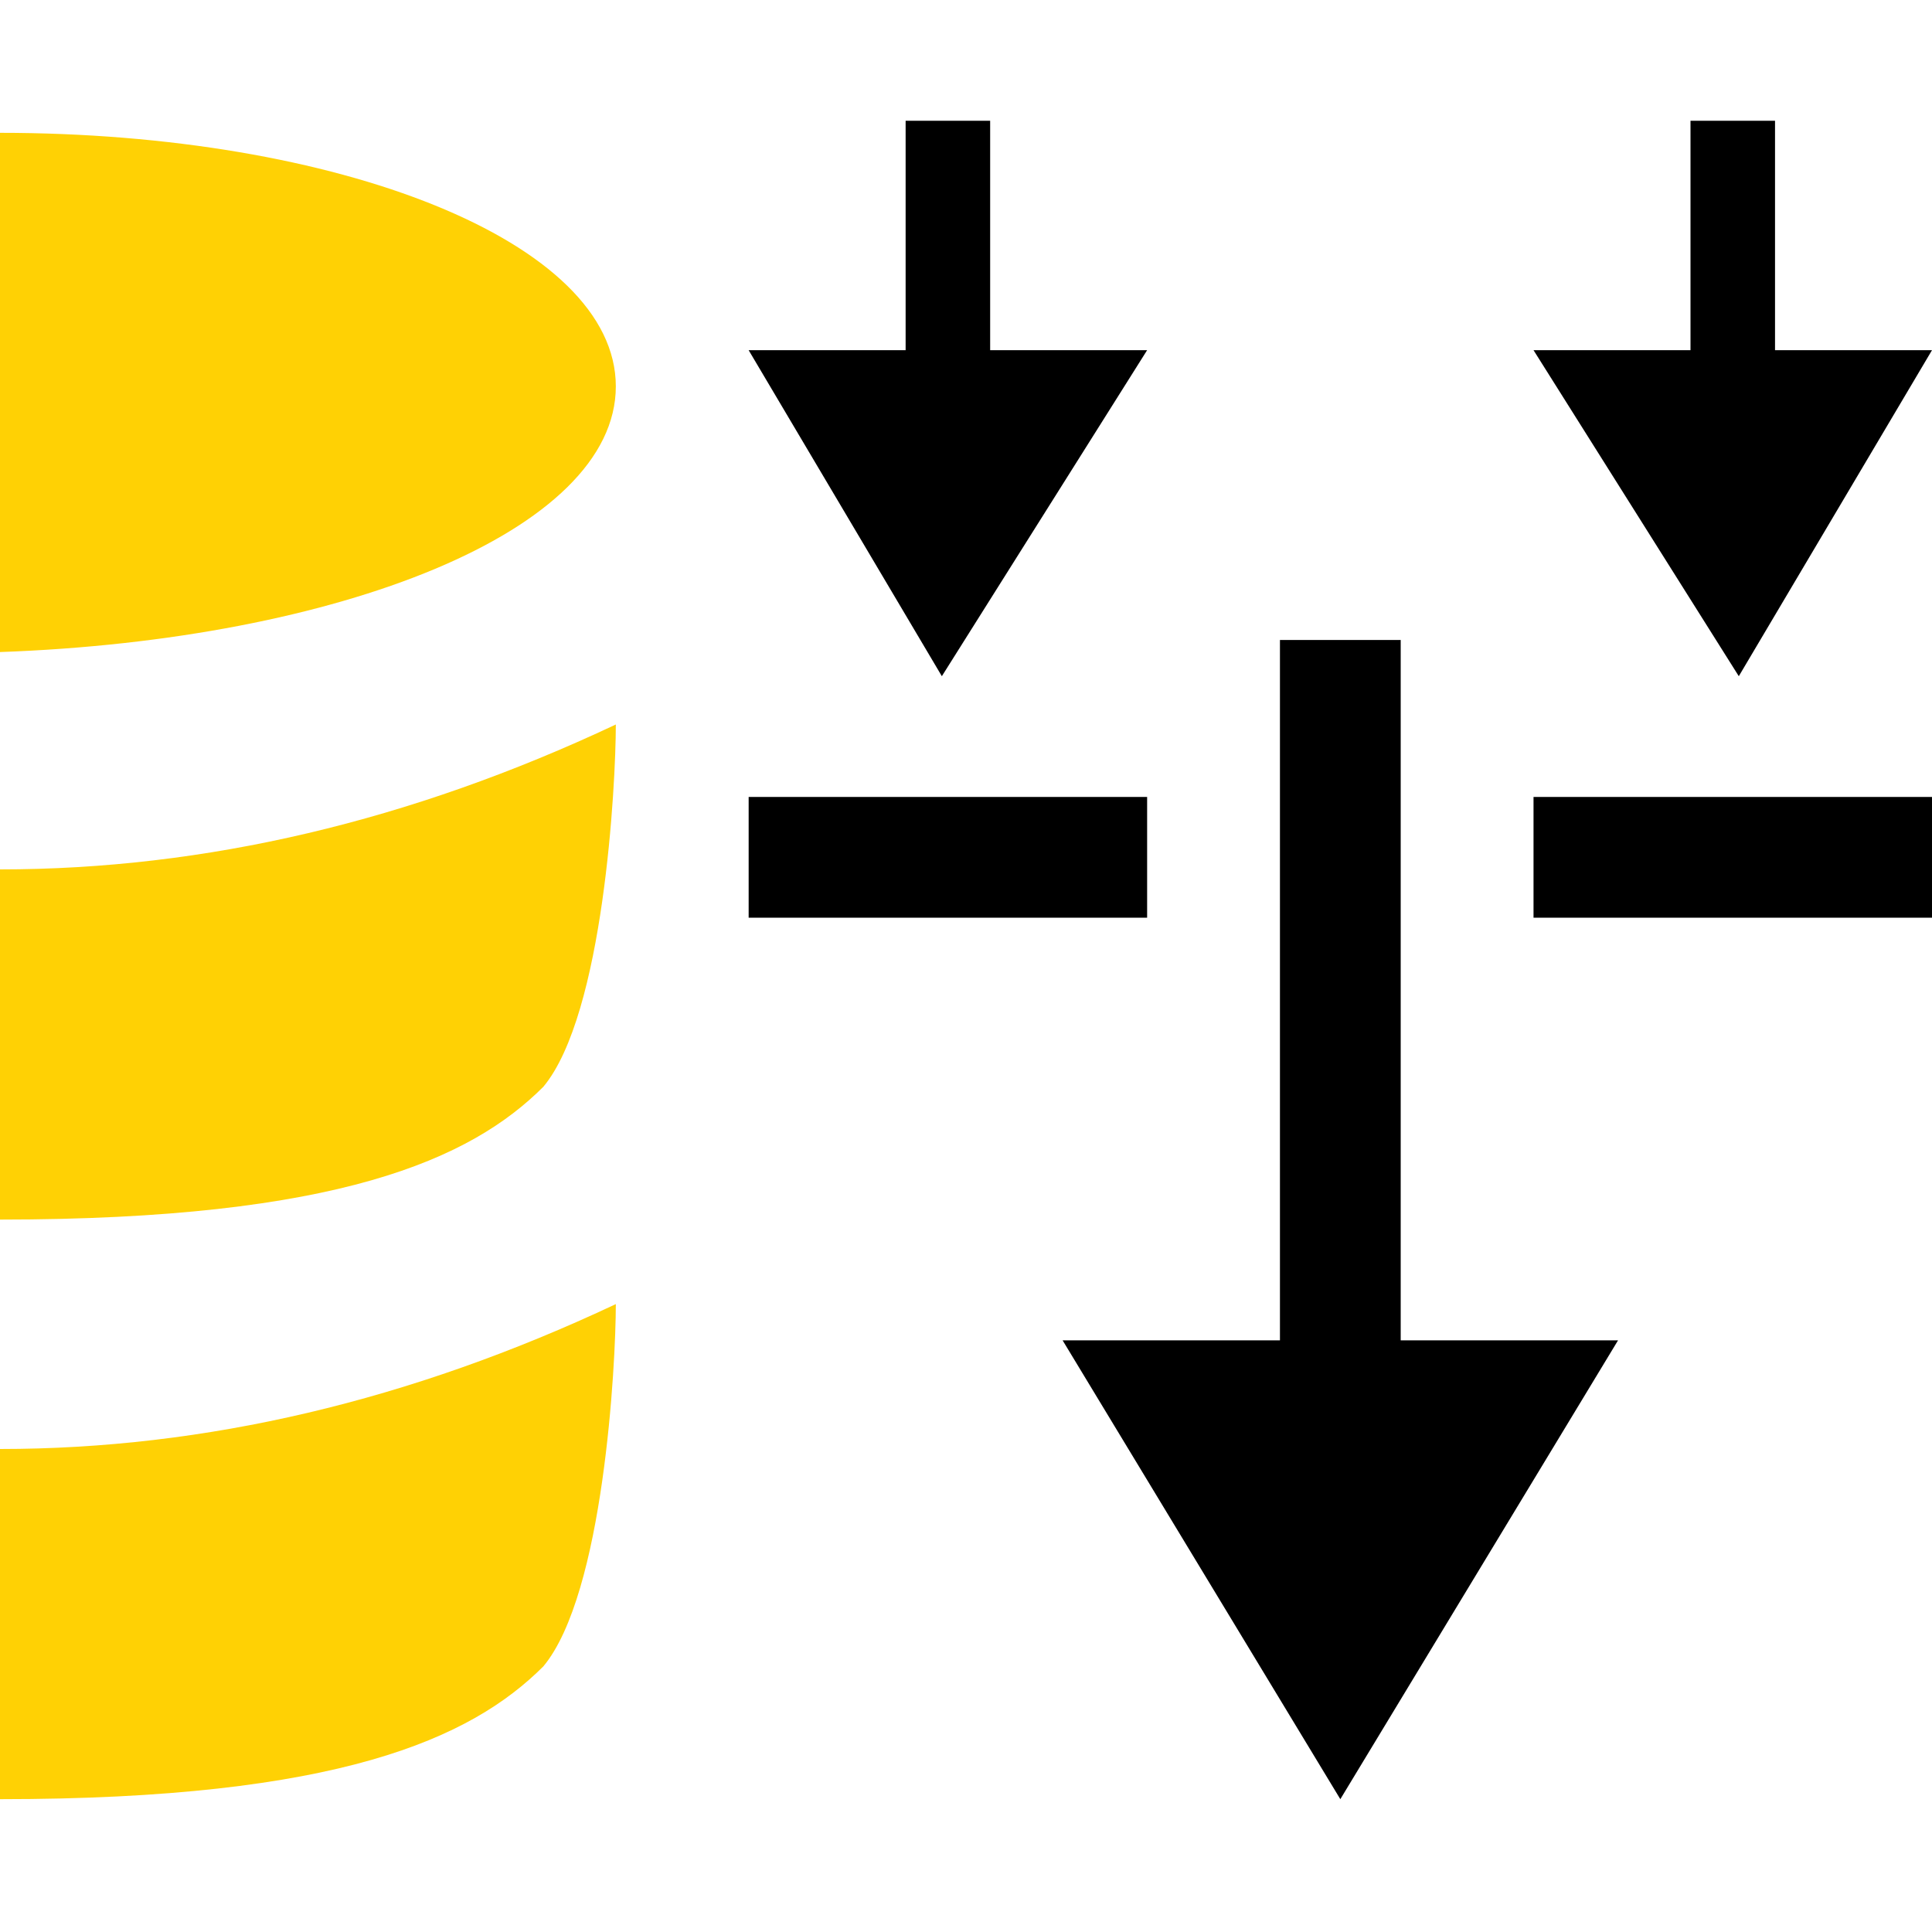
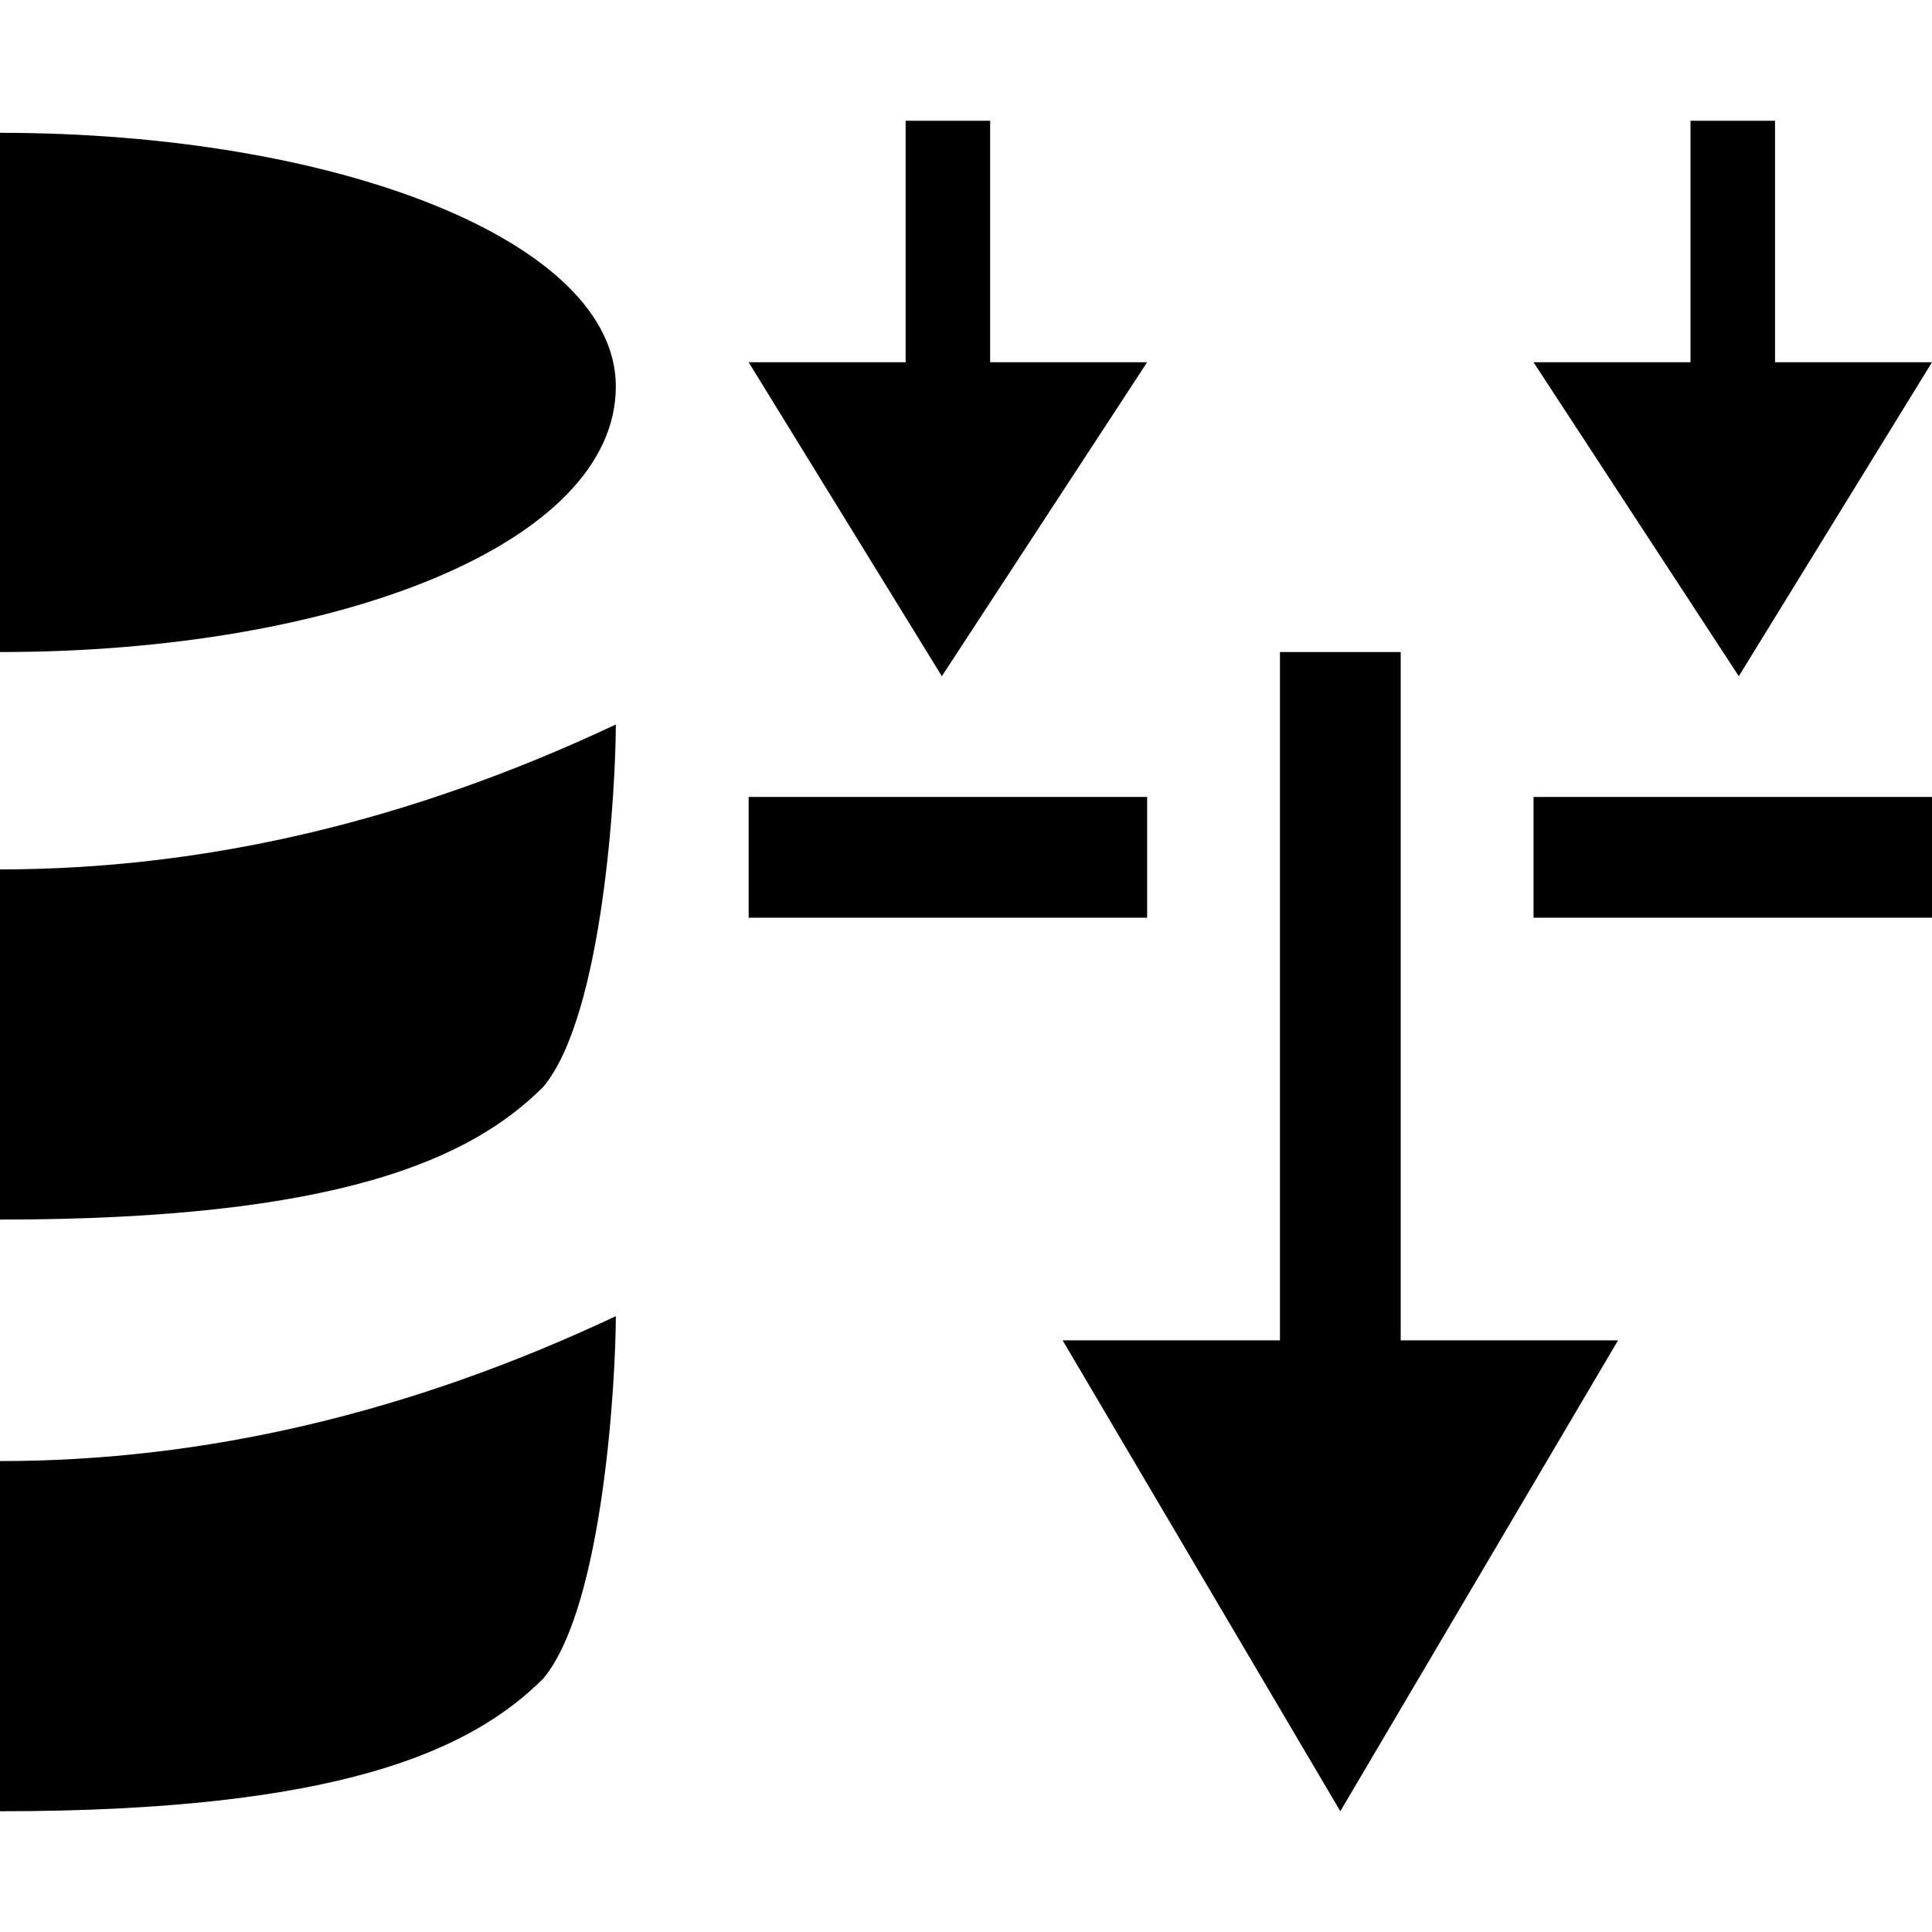
- <svg xmlns="http://www.w3.org/2000/svg" version="1.1" id="Ebene_1" x="0px" y="0px" viewBox="-412 290.3 16 16" style="enable-background:new -412 290.3 16 16;" xml:space="preserve">
-   <style type="text/css">
- 	.st0{fill:#FFD104;}
- </style>
+ <svg xmlns="http://www.w3.org/2000/svg" version="1.1" id="Ebene_1" x="0px" y="0px" viewBox="0 0 16 16" style="enable-background:new 0 0 16 16;" xml:space="preserve">
  <g>
    <g id="XMLID_1_">
      <g id="XMLID_8_">
-         <polygon id="XMLID_10_" points="-397.6,295.9 -396,293.2 -397.3,293.2 -397.3,291.3 -398,291.3 -398,293.2 -399.3,293.2    " />
+         <polygon id="XMLID_10_" points="14.4,5.6 16,3 14.7,3 14.7,1 14,1 14,3 12.7,3    " />
      </g>
-       <rect id="XMLID_2_" x="-399.3" y="296.9" width="3.3" height="1" />
+       <rect id="XMLID_2_" x="12.7" y="6.6" width="3.3" height="1" />
    </g>
    <g id="XMLID_6_">
      <g id="XMLID_4_">
-         <polygon id="XMLID_5_" points="-404.2,295.9 -402.5,293.2 -403.8,293.2 -403.8,291.3 -404.5,291.3 -404.5,293.2 -405.8,293.2         " />
+         <polygon id="XMLID_5_" points="7.8,5.6 9.5,3 8.2,3 8.2,1 7.5,1 7.5,3 6.2,3    " />
      </g>
-       <rect id="XMLID_3_" x="-405.8" y="296.9" width="3.3" height="1" />
+       <rect id="XMLID_3_" x="6.2" y="6.6" width="3.3" height="1" />
    </g>
    <g id="XMLID_11_">
-       <polygon id="XMLID_12_" points="-400.9,305.2 -398.6,301.4 -400.4,301.4 -400.4,295.6 -401.4,295.6 -401.4,301.4 -403.2,301.4       " />
+       <polygon id="XMLID_12_" points="11.1,15 13.4,11.1 11.6,11.1 11.6,5.4 10.6,5.4 10.6,11.1 8.8,11.1   " />
    </g>
  </g>
  <g>
-     <path class="st0" d="M-412,300.4c2.8,0,3.9-0.5,4.5-1.1c0.5-0.6,0.6-2.5,0.6-3c-1.7,0.8-3.4,1.2-5.1,1.2V300.4L-412,300.4z" />
-     <path class="st0" d="M-412,305.2L-412,305.2c2.8,0,3.9-0.5,4.5-1.1c0.5-0.6,0.6-2.5,0.6-3c-1.7,0.8-3.4,1.2-5.1,1.2V305.2z" />
-     <path class="st0" d="M-406.9,293.5c0-1.2-2.3-2.1-5.1-2.1v4.3C-409.2,295.6-406.9,294.7-406.9,293.5z" />
+     <path d="M0,10.1c2.8,0,3.9-0.5,4.5-1.1C5,8.4,5.1,6.5,5.1,6C3.4,6.8,1.7,7.2,0,7.2V10.1L0,10.1z" />
+     <path d="M0,15L0,15c2.8,0,3.9-0.5,4.5-1.1c0.5-0.6,0.6-2.5,0.6-3c-1.7,0.8-3.4,1.2-5.1,1.2V15z" />
+     <path d="M5.1,3.2C5.1,2,2.8,1.1,0,1.1v4.3C2.8,5.4,5.1,4.5,5.1,3.2z" />
  </g>
</svg>
